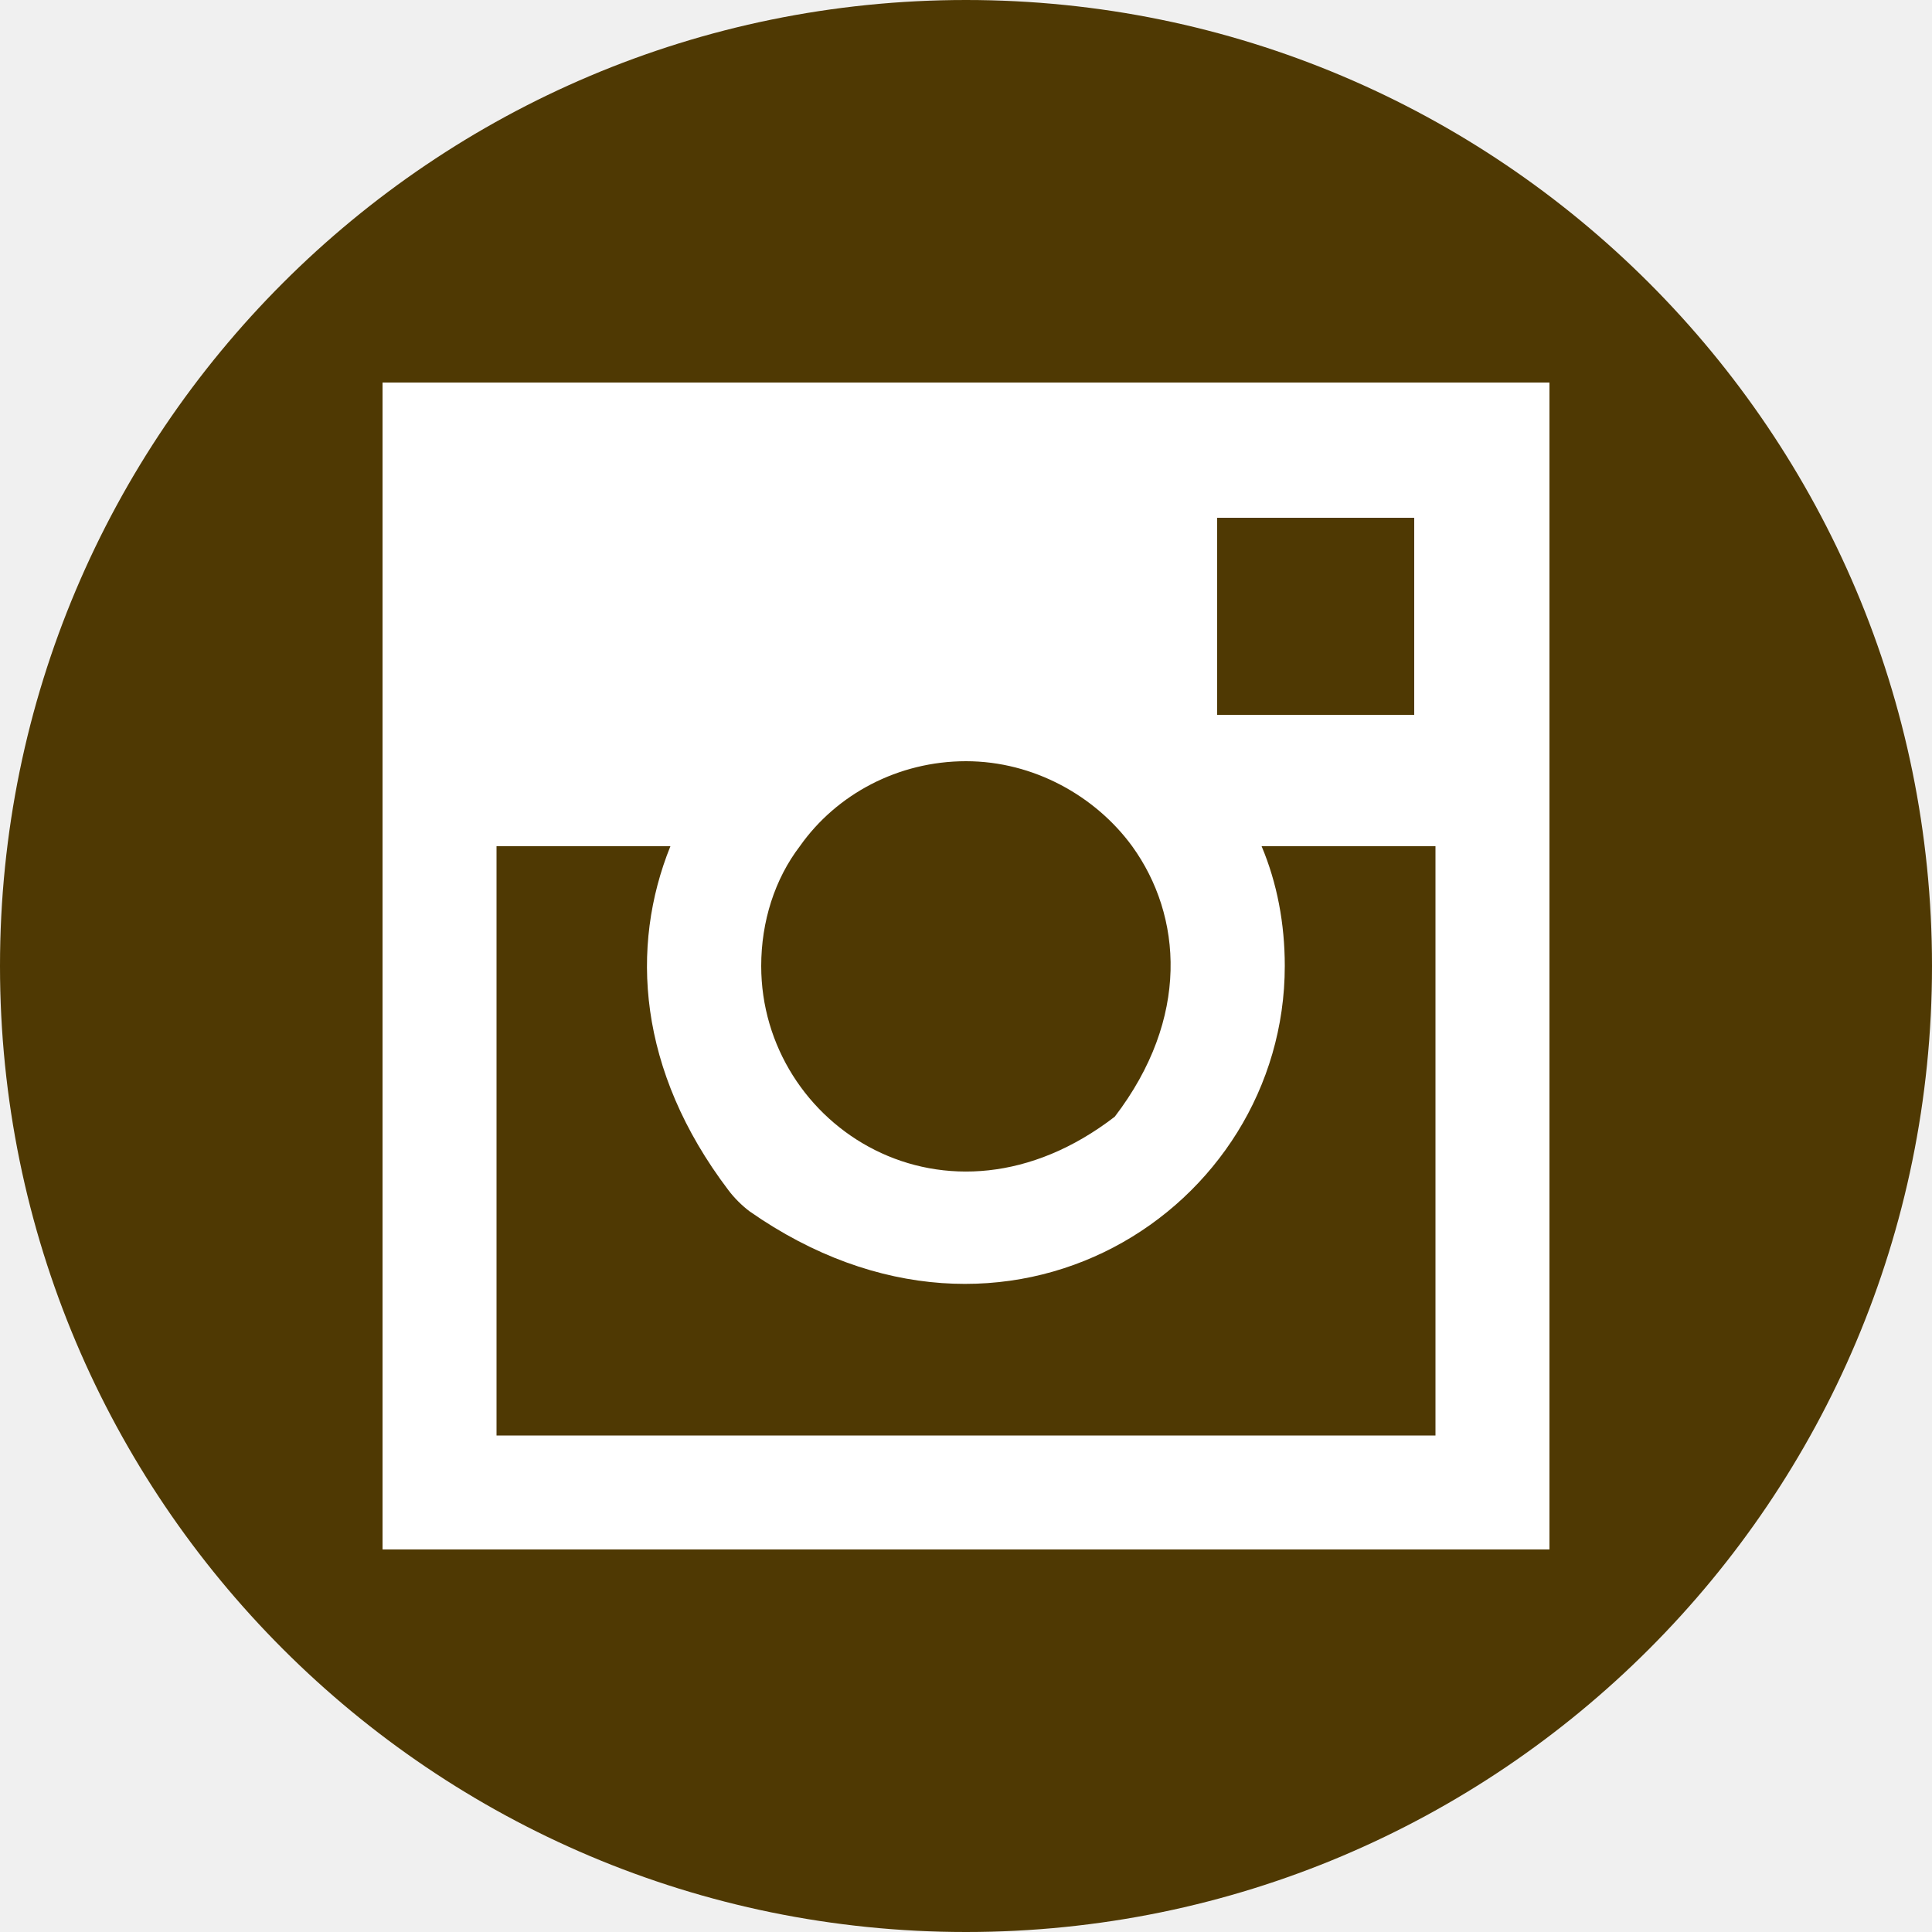
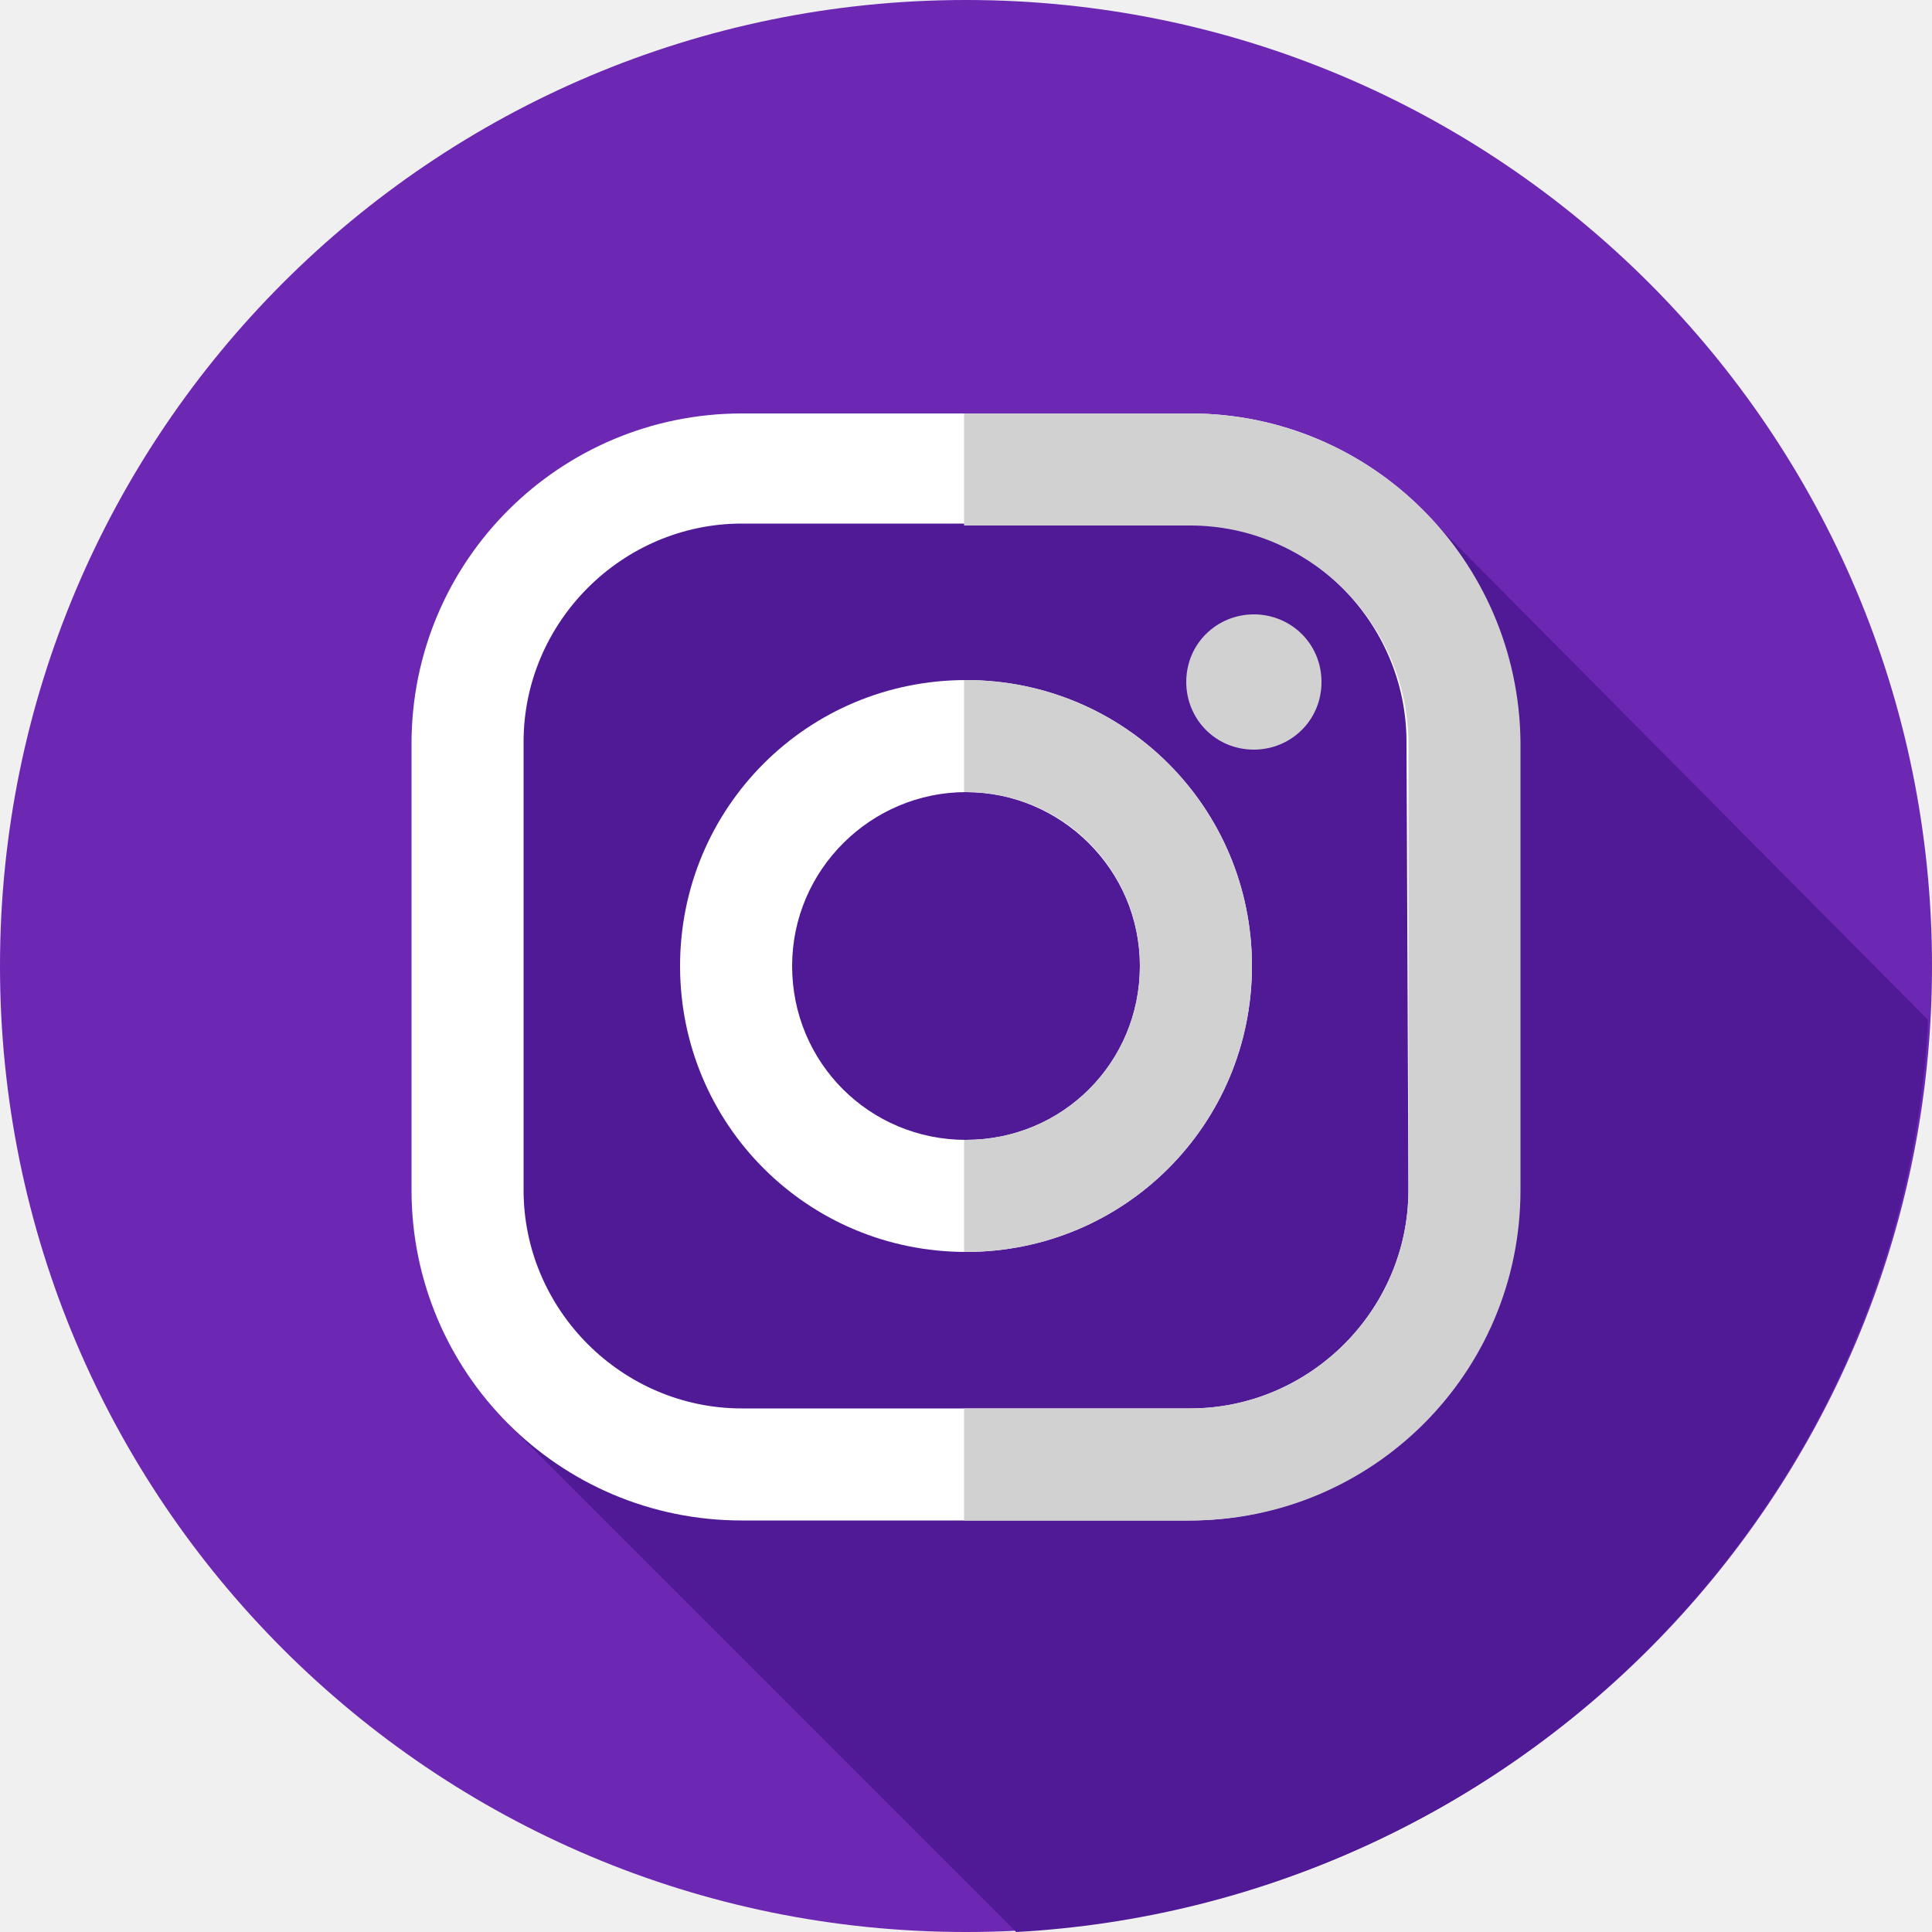
<svg xmlns="http://www.w3.org/2000/svg" version="1.1" id="Layer_1" x="0px" y="0px" viewBox="0 0 100 100" style="enable-background:new 0 0 100 100;" xml:space="preserve">
  <style type="text/css">
- 	.st0{fill:#4A66A0;}
- 	.st1{fill:#4F3903;}
- 	.st2{fill:#F93DD1;}
- 	.st3{fill:#FFFFFF;}
- 	.st4{fill:#4CAF50;}
- 	.st5{fill:none;}
- 	.st6{fill:#DD2A27;}
+ 	.st0{fill:#4A7AFF;}
+ 	.st1{fill:#0053BF;}
+ 	.st2{fill:#FFFFFF;}
+ 	.st3{fill:#DCE1EB;}
+ 	.st4{fill:#65A2D9;}
+ 	.st5{fill:#3A7CA5;}
+ 	.st6{fill:#D1D1D1;}
+ 	.st7{fill:#B7130F;}
+ 	.st8{fill:#870A0A;}
+ 	.st9{fill:#6C27B3;}
+ 	.st10{fill:#501A96;}
+ 	.st11{fill:#4376B1;}
+ 	.st12{fill:#336699;}
+ 	.st13{fill:#6DC02D;}
+ 	.st14{fill:#559B18;}
+ 	.st15{fill:#6FC32E;}
+ 	.st16{fill:#9B8579;}
+ 	.st17{clip-path:url(#SVGID_2_);fill:#897164;}
+ 	.st18{fill:none;}
+ 	.st19{fill:#DC4E41;}
+ 	.st20{fill:#B72C25;}
</style>
-   <circle class="st1" cx="50" cy="50" r="50" />
-   <path class="st3" d="M80.2,19.8H19.8v24v36.4h60.4V43.8V19.8z M71.9,26.8l1.3,0v1.3V37L63,37l0-10.2L71.9,26.8z M41.4,43.8  c1.9-2.7,5.1-4.4,8.6-4.4c3.5,0,6.7,1.8,8.6,4.4c2.6,3.6,3,8.9-0.9,14C49,64.5,39.4,58.3,39.4,50C39.4,47.7,40.1,45.5,41.4,43.8z   M74.3,74.3H25.7V43.8h9c-2.1,5.2-1.7,11.6,3,17.8c0.3,0.4,0.7,0.8,1.1,1.1c13.3,9.3,27.7-0.1,27.7-12.7c0-2.2-0.4-4.3-1.2-6.2h9  V74.3z" />
+   <g>
+     <circle class="st9" cx="50" cy="50" r="50" />
+     <path class="st10" d="M73.2,26c-6,0.8-12.2,0.7-18.5,0.1c-8.8-0.7-21.5-4.7-26.3,3.4c-7.6,12.9-3.8,29.5-2.1,44.2l26.3,26.3   c25.5-1.4,45.9-21.8,47.2-47.2L73.2,26z" />
+     <g>
+       <path class="st2" d="M61.6,21.4H38.4c-9.4,0-17.1,7.6-17.1,17.1v23.1c0,9.4,7.6,17.1,17.1,17.1h23.1c9.4,0,17.1-7.6,17.1-17.1    V38.4C78.6,29,71,21.4,61.6,21.4L61.6,21.4z M72.9,61.6c0,6.2-5.1,11.3-11.3,11.3H38.4c-6.2,0-11.3-5.1-11.3-11.3V38.4    c0-6.2,5.1-11.3,11.3-11.3h23.1c6.2,0,11.3,5.1,11.3,11.3L72.9,61.6L72.9,61.6z" />
+       <path class="st2" d="M50,35.2c-8.2,0-14.8,6.6-14.8,14.8c0,8.2,6.6,14.8,14.8,14.8S64.8,58.2,64.8,50S58.2,35.2,50,35.2L50,35.2z     M50,59c-5,0-9-4-9-9s4.1-9,9-9s9,4,9,9C59,55,55,59,50,59L50,59z" />
+     </g>
+     <g>
+       <path class="st6" d="M68.4,35.3c0,2-1.6,3.5-3.5,3.5c-2,0-3.5-1.6-3.5-3.5c0-2,1.6-3.5,3.5-3.5C66.8,31.8,68.4,33.3,68.4,35.3    L68.4,35.3z" />
+       <path class="st6" d="M61.6,21.4H49.9v5.8h11.7c6.2,0,11.3,5.1,11.3,11.3v23.1c0,6.2-5.1,11.3-11.3,11.3H49.9v5.8h11.7    c9.4,0,17.1-7.6,17.1-17.1V38.4C78.6,29,71,21.4,61.6,21.4z" />
+       <path class="st6" d="M50,35.2c0,0-0.1,0-0.1,0V41c0,0,0.1,0,0.1,0c5,0,9,4,9,9c0,5-4,9-9,9c0,0-0.1,0-0.1,0v5.8c0,0,0.1,0,0.1,0    c8.2,0,14.8-6.6,14.8-14.8C64.8,41.8,58.2,35.2,50,35.2z" />
+     </g>
+   </g>
</svg>
